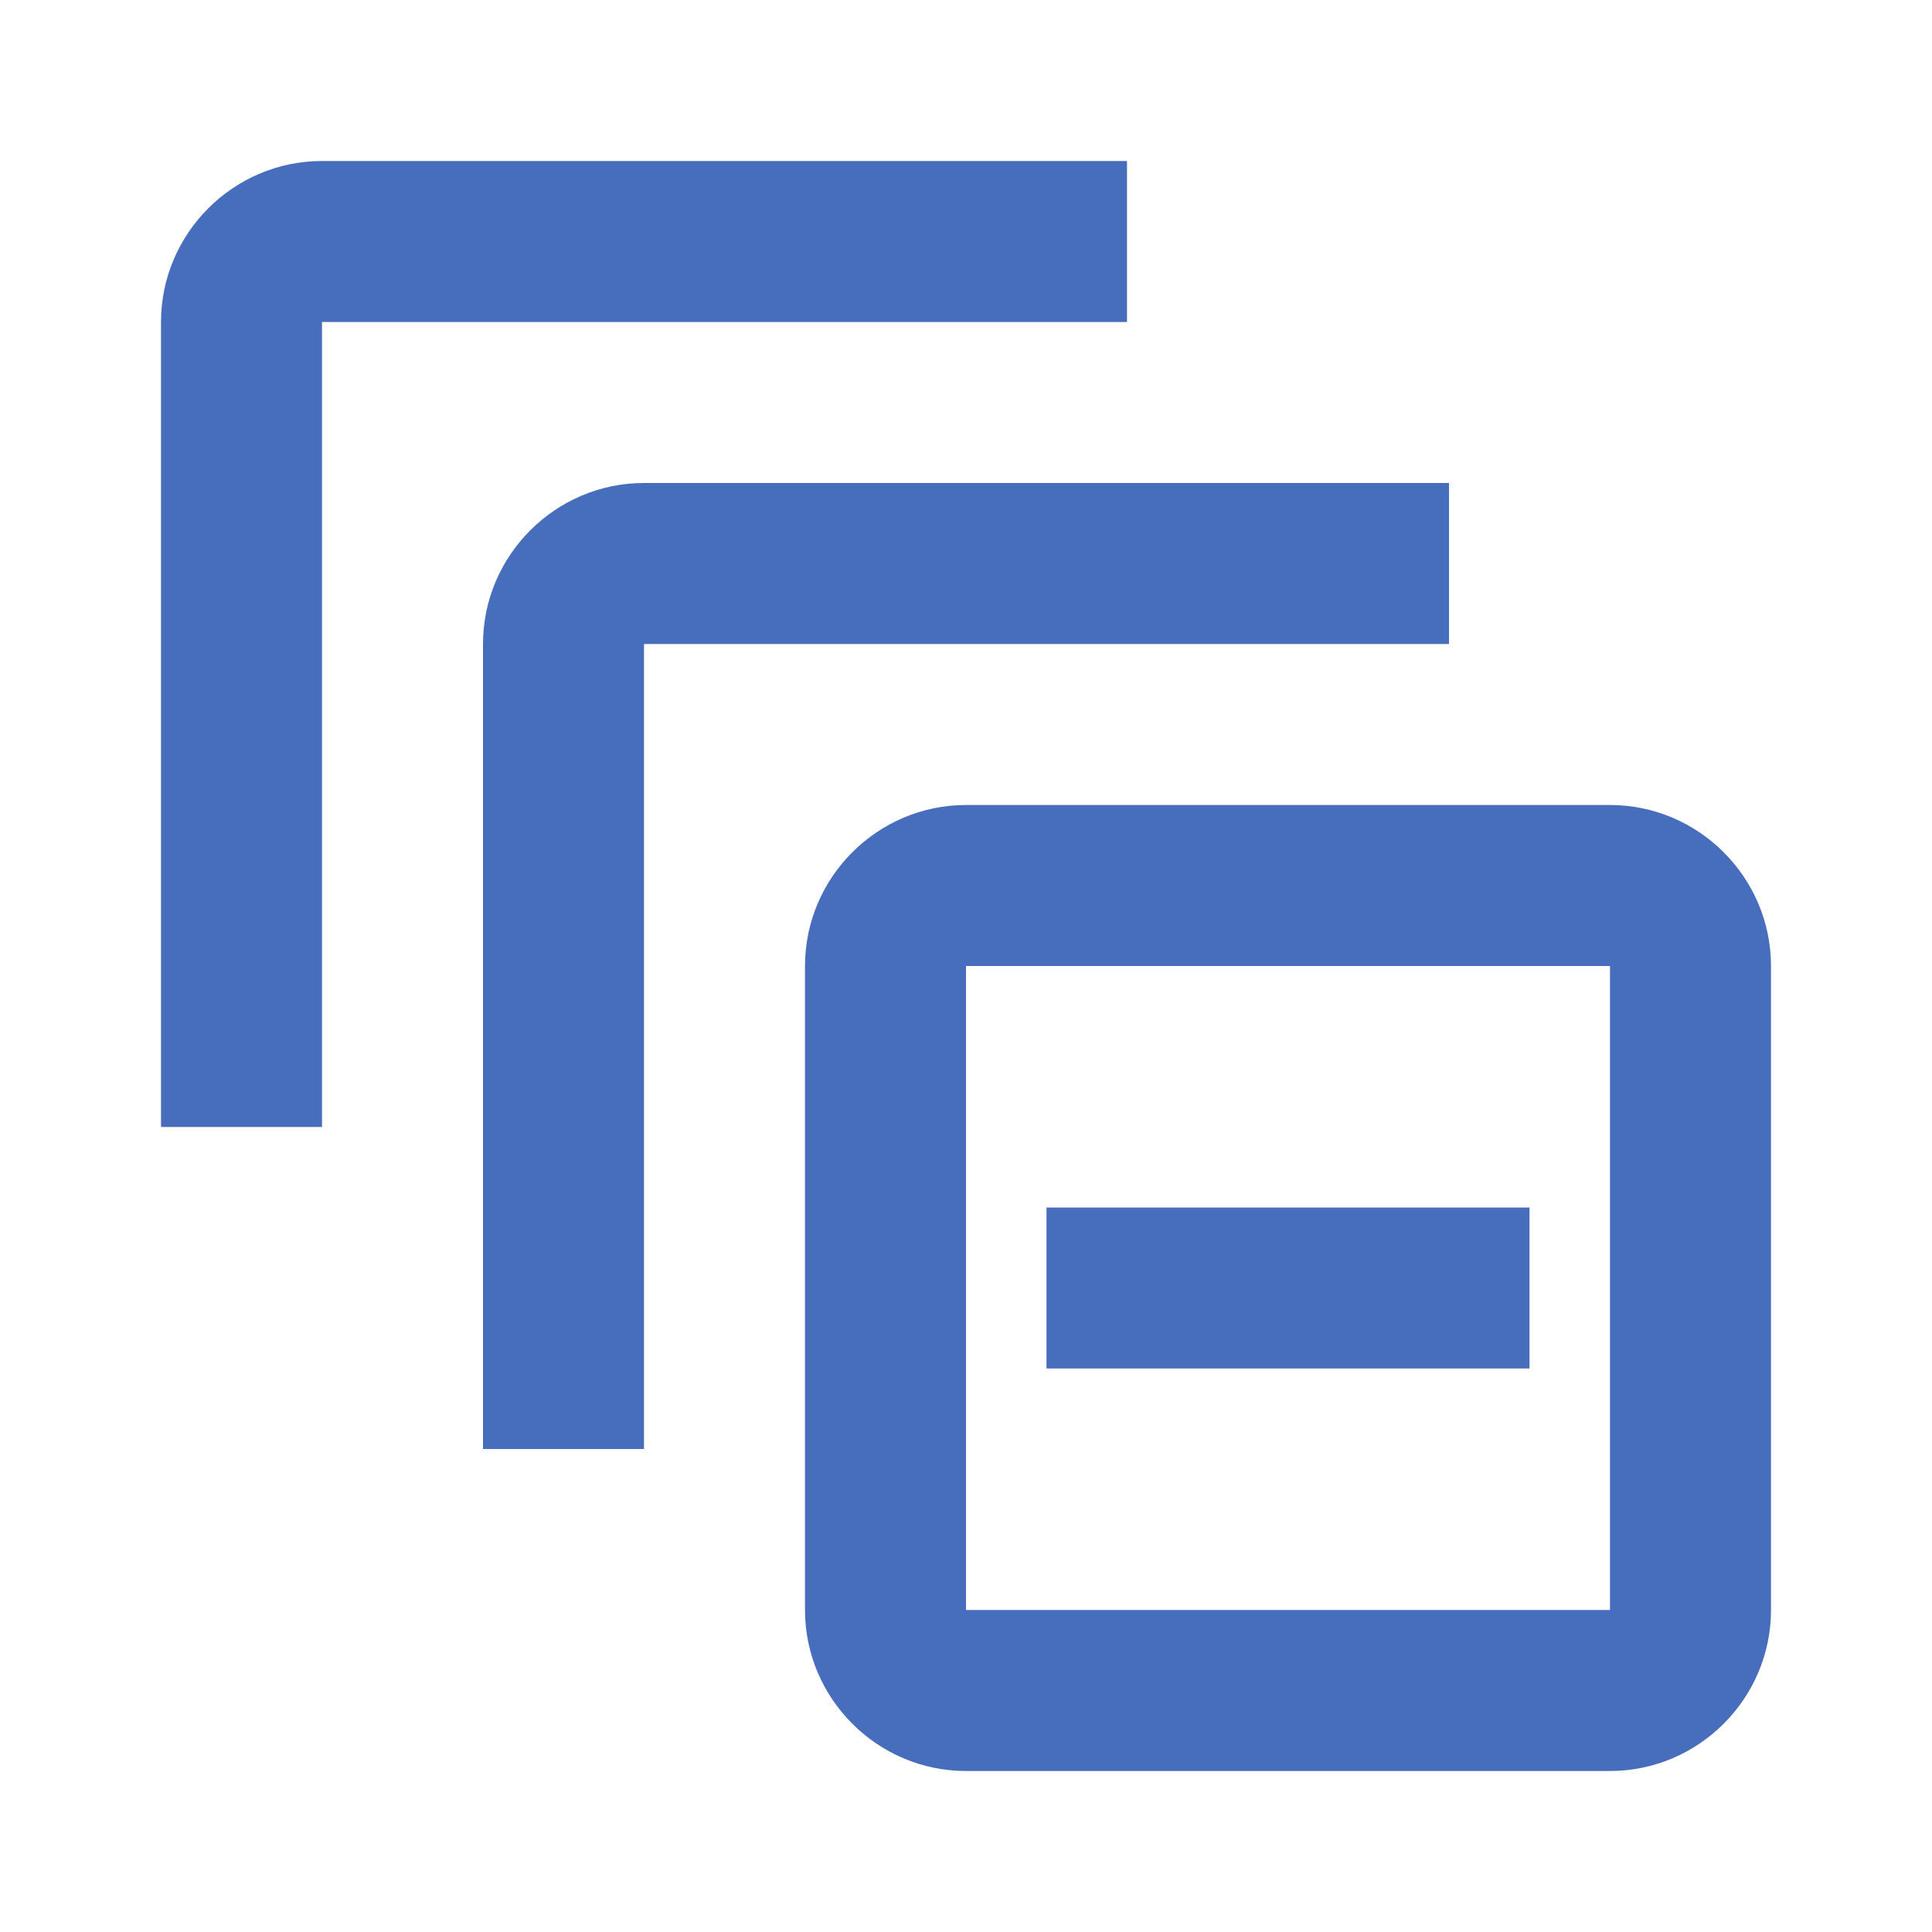
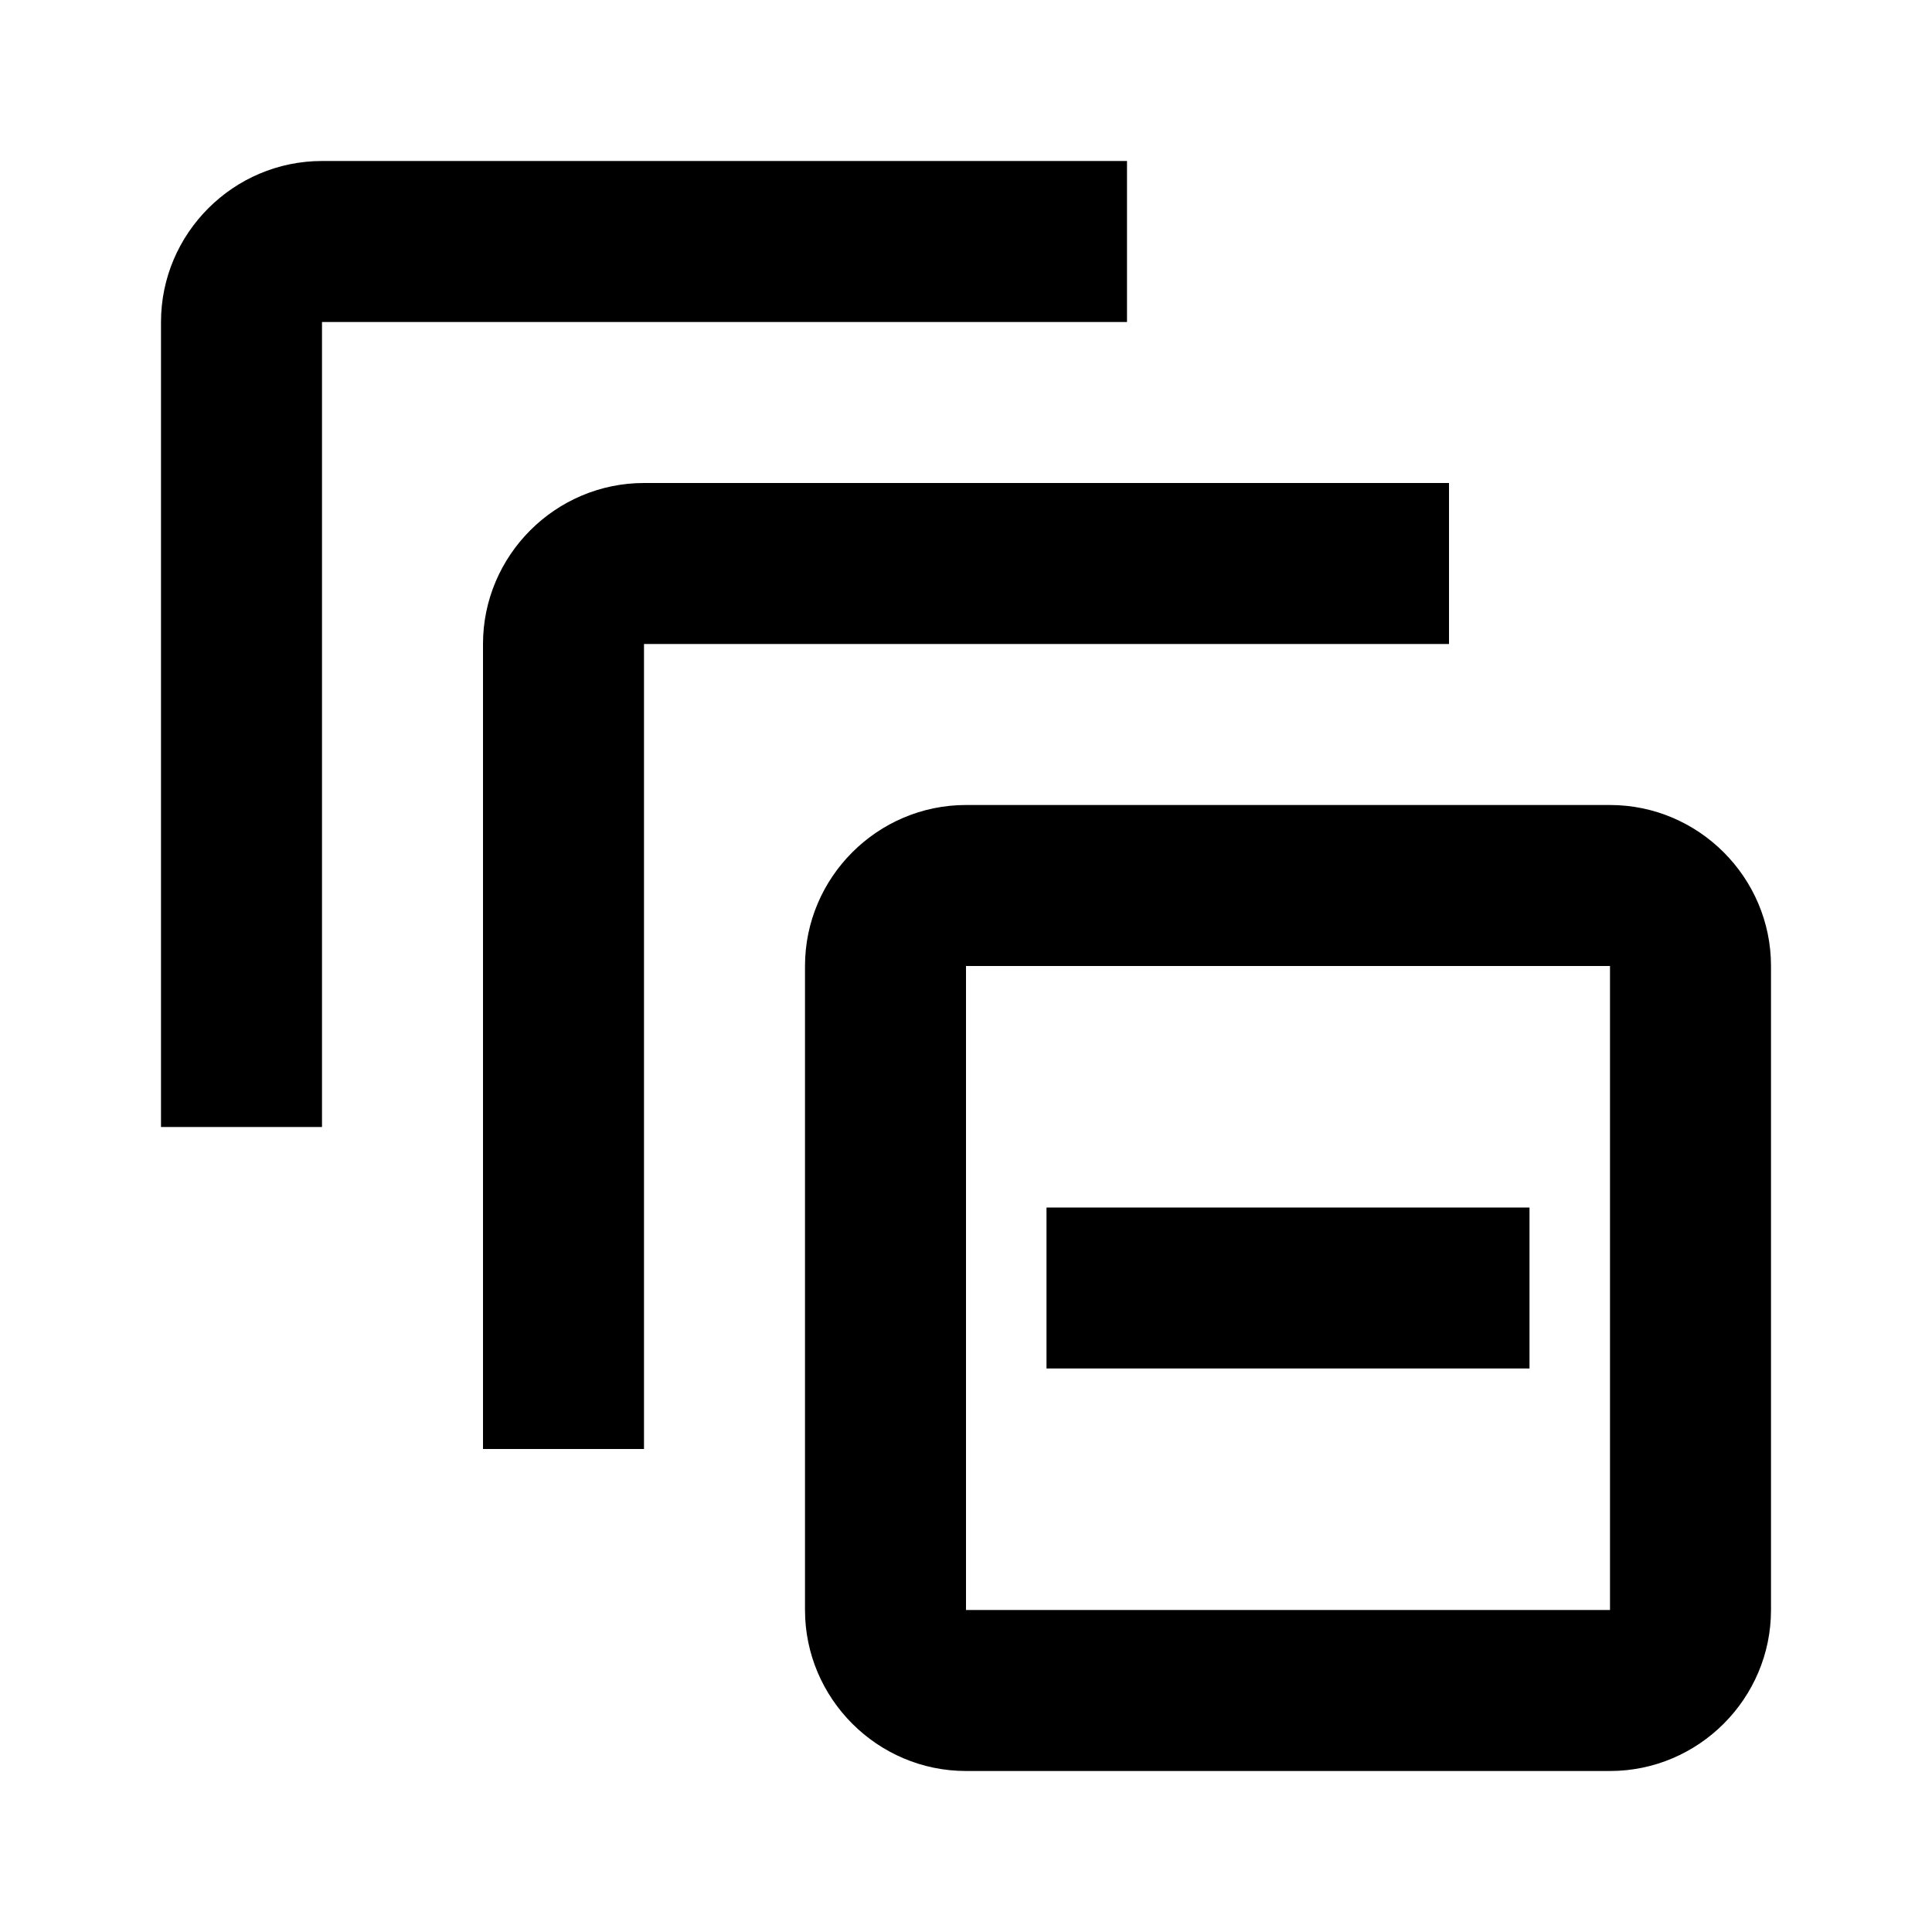
<svg xmlns="http://www.w3.org/2000/svg" width="16px" height="16px" viewBox="0 0 24 24">
-   <path d="M4 2c-1.1 0-2 .9-2 2v10h2V4h10V2H4m4 4c-1.1 0-2 .9-2 2v10h2V8h10V6H8m12 6v8h-8v-8h8m0-2h-8c-1.1 0-2 .9-2 2v8c0 1.1.9 2 2 2h8c1.1 0 2-.9 2-2v-8c0-1.1-.9-2-2-2zm-1 7h-6v-2h6v2z" fill="#476DBD" />
+   <path d="M4 2c-1.1 0-2 .9-2 2v10h2V4h10V2H4m4 4c-1.1 0-2 .9-2 2v10h2V8h10V6H8m12 6v8h-8v-8h8m0-2h-8c-1.1 0-2 .9-2 2v8c0 1.1.9 2 2 2h8c1.1 0 2-.9 2-2v-8c0-1.1-.9-2-2-2zm-1 7h-6v-2h6v2z" fill="#000000" />
</svg>
